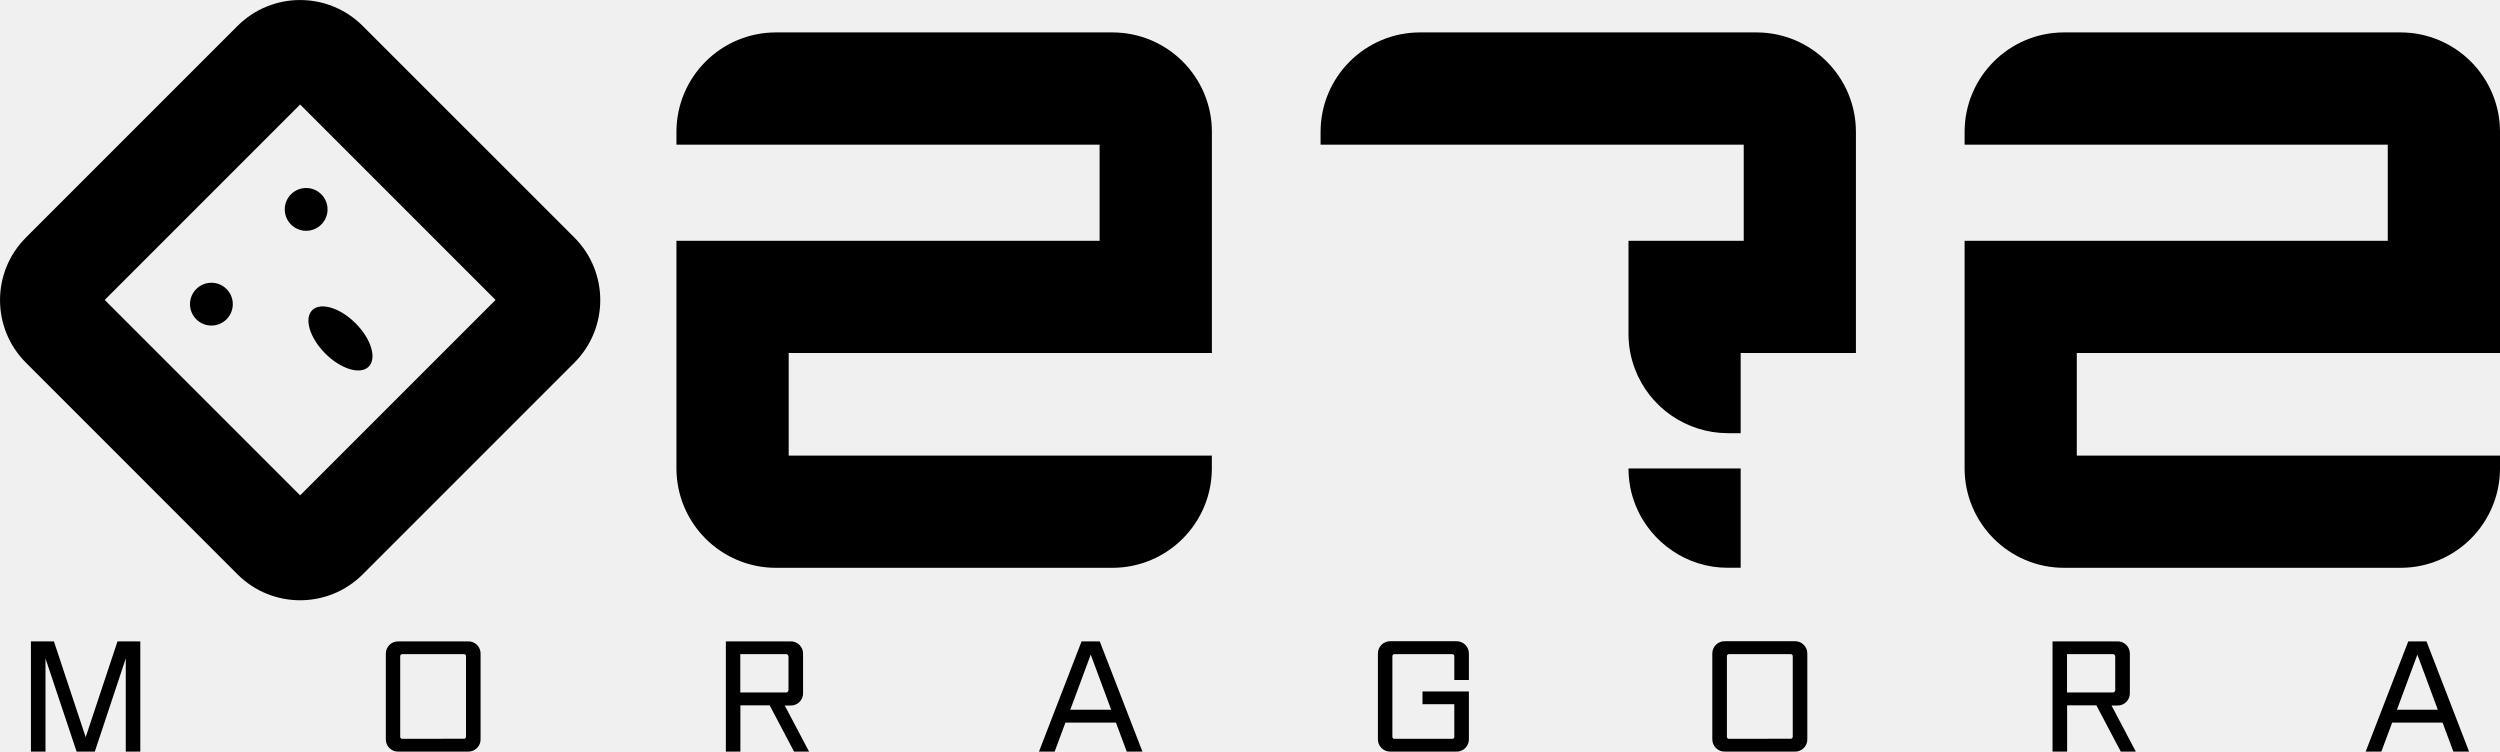
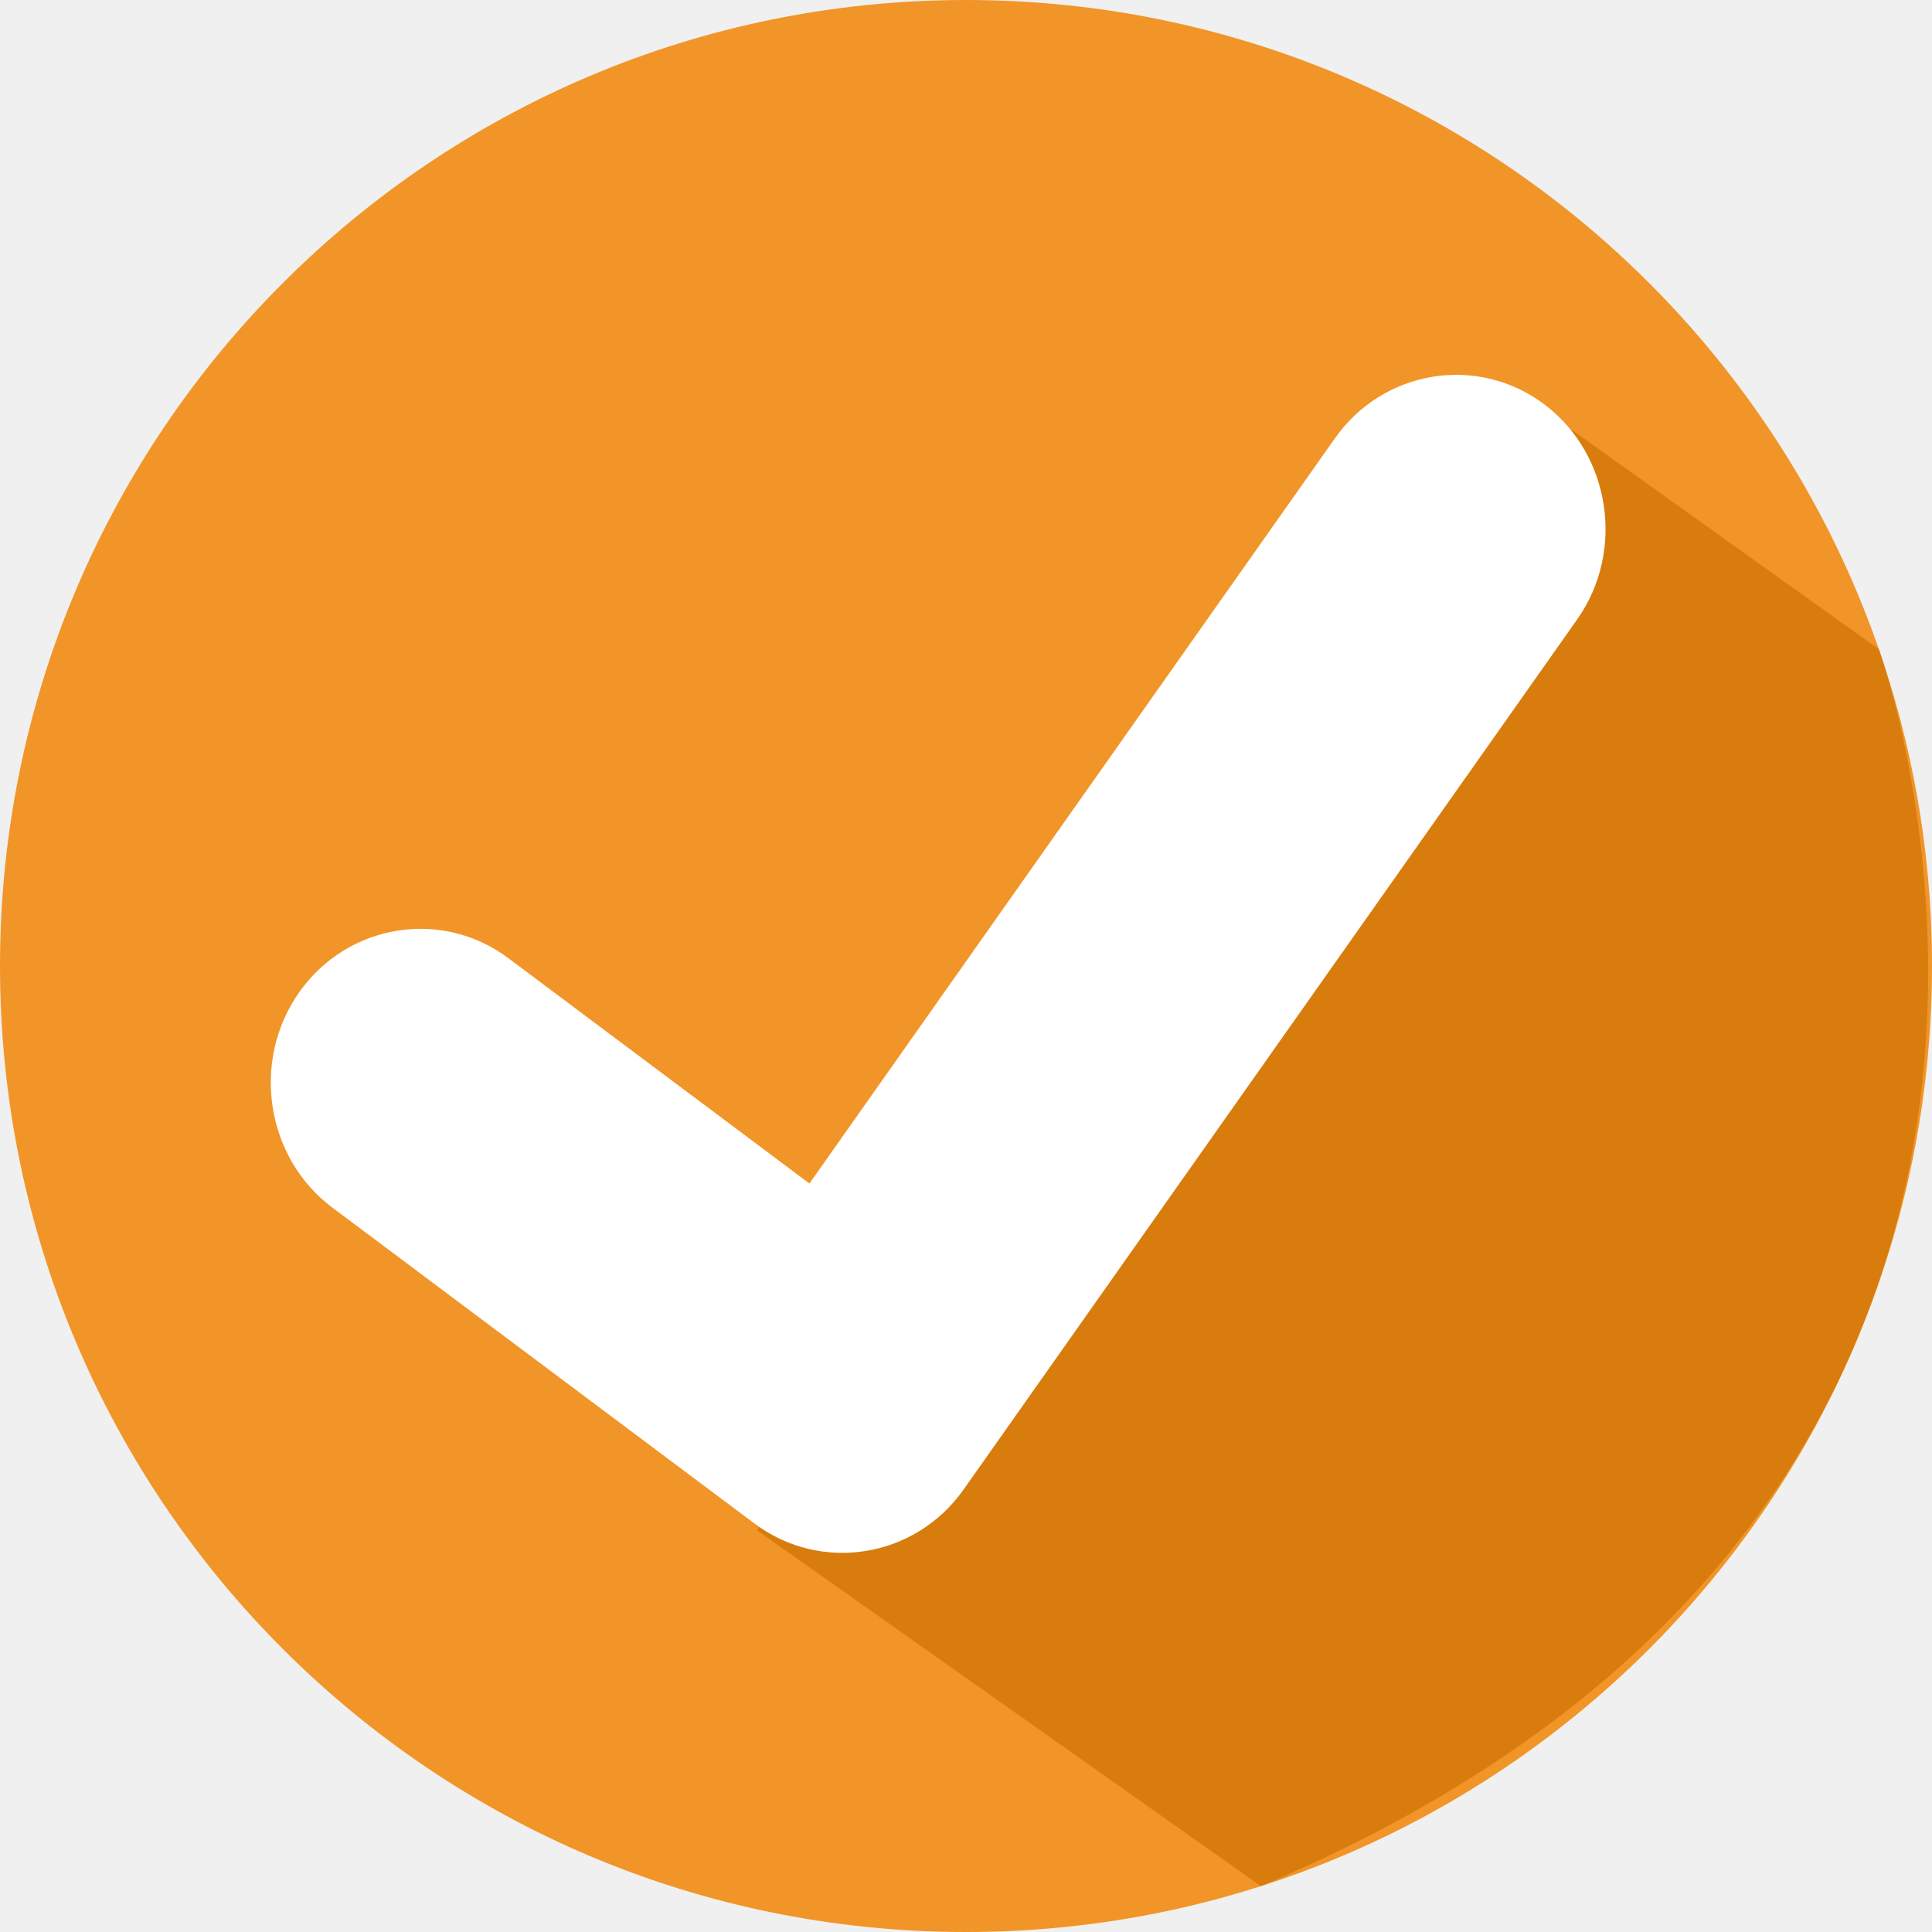
- <svg xmlns="http://www.w3.org/2000/svg" viewBox="0 0 498.93 150">
-   <g id="Layer_2" data-name="Layer 2">
-     <g id="Layer_1-2" data-name="Layer 1">
-       <path d="M157.4,90.93V70.45h84.46V26.27a19.86,19.86,0,0,0-19.8-19.8H154.81A19.86,19.86,0,0,0,135,26.27v2.6h84.45V48.06H135V93.52a19.86,19.86,0,0,0,19.8,19.8h67.25a19.86,19.86,0,0,0,19.8-19.8V90.93H157.4Z" />
-       <path d="M414.47,90.93V70.45h84.46V26.27a19.86,19.86,0,0,0-19.8-19.8H411.88a19.86,19.86,0,0,0-19.8,19.8v2.6h84.45V48.06H392.08V93.52a19.86,19.86,0,0,0,19.8,19.8h67.25a19.86,19.86,0,0,0,19.8-19.8V90.93H414.47Z" />
-       <path d="M327.84,103.77c-.33-.55-.64-1.11-.91-1.68C327.2,102.66,327.51,103.22,327.84,103.77Z" />
-       <path d="M326.93,102.09a19.69,19.69,0,0,1-1.07-2.7A19.69,19.69,0,0,0,326.93,102.09Z" />
-       <path d="M336.2,111.36a20,20,0,0,1-4-2.58A20,20,0,0,0,336.2,111.36Z" />
-       <path d="M338.89,112.43a19.07,19.07,0,0,1-2.69-1.07A19.07,19.07,0,0,0,338.89,112.43Z" />
-       <path d="M325.37,97.5c-.13-.64-.23-1.3-.3-2C325.14,96.2,325.24,96.86,325.37,97.5Z" />
-       <path d="M325,93.49v0a19.24,19.24,0,0,0,.1,2c.07.66.17,1.32.3,2s.3,1.27.49,1.89a19.69,19.69,0,0,0,1.07,2.7c.27.57.58,1.13.91,1.68a20.14,20.14,0,0,0,8.36,7.59,19.07,19.07,0,0,0,2.69,1.07,19.68,19.68,0,0,0,5.87.89h2.6V93.49H325Z" />
-       <path d="M350.59,6.47H283.34a19.85,19.85,0,0,0-19.79,19.8v2.6H348V48.06H325V66.65a19.64,19.64,0,0,0,1.29,7,19.86,19.86,0,0,0,18.5,12.8h2.6v-16h23V26.27A19.86,19.86,0,0,0,350.59,6.47Z" />
-       <path d="M59.9,20.86l39,39-39,39-39-39,39-39M47.44,5.14,5.14,47.44a17.67,17.67,0,0,0,0,24.91l42.3,42.31a17.67,17.67,0,0,0,24.91,0l42.31-42.31a17.67,17.67,0,0,0,0-24.91L72.35,5.14a17.67,17.67,0,0,0-24.91,0Z" />
-       <circle cx="42.19" cy="60.7" r="4.27" />
-       <circle cx="61.1" cy="41.79" r="4.27" />
-       <ellipse cx="67.95" cy="67.54" rx="4.27" ry="7.97" transform="translate(-27.86 67.83) rotate(-45)" />
-       <path d="M28,150h-2.9V131.41L18.92,150H15.29L9.08,131.41V150H6.17V128h4.59l6.34,19.12L23.45,128H28Z" />
-       <path d="M95.91,147.43A2.44,2.44,0,0,1,93.34,150H79.53A2.44,2.44,0,0,1,77,147.43V130.54A2.44,2.44,0,0,1,79.53,128H93.34a2.44,2.44,0,0,1,2.57,2.57Zm-3.35,0c.3,0,.44-.15.44-.45V131c0-.3-.14-.45-.44-.45H80.31c-.3,0-.44.15-.44.45v16c0,.3.14.45.44.45Z" />
-       <path d="M161.47,150h-3l-4.86-9.23h-5.85V150h-2.9V128H157.7a2.44,2.44,0,0,1,2.57,2.57v7.66a2.44,2.44,0,0,1-2.57,2.57h-1.09Zm-4.61-11.8a.45.45,0,0,0,.36-.14.49.49,0,0,0,.14-.36v-6.65a.53.53,0,0,0-.14-.37.49.49,0,0,0-.36-.14h-9.12v7.66Z" />
-       <path d="M228,150h-3.13l-2.16-5.79H212.63L210.48,150h-3.13l8.5-22h3.63Zm-6.24-8.36-4.08-11-4.08,11Z" />
-       <path d="M293.15,147.43a2.45,2.45,0,0,1-2.58,2.57h-13a2.45,2.45,0,0,1-2.58-2.57V130.54a2.45,2.45,0,0,1,2.58-2.57h13a2.45,2.45,0,0,1,2.58,2.57v5.17h-2.91V131a.4.4,0,0,0-.45-.45H278.33a.4.4,0,0,0-.45.45v16a.4.4,0,0,0,.45.45h11.46a.4.4,0,0,0,.45-.45v-6.46h-6.35V138h9.26Z" />
-       <path d="M360.69,147.43a2.44,2.44,0,0,1-2.57,2.57H344.31a2.45,2.45,0,0,1-2.58-2.57V130.54a2.45,2.45,0,0,1,2.58-2.57h13.81a2.44,2.44,0,0,1,2.57,2.57Zm-3.36,0a.4.4,0,0,0,.45-.45V131a.4.4,0,0,0-.45-.45H345.09a.4.4,0,0,0-.45.45v16a.4.4,0,0,0,.45.45Z" />
-       <path d="M426.25,150h-3l-4.87-9.23h-5.84V150h-2.91V128h12.86a2.44,2.44,0,0,1,2.57,2.57v7.66a2.44,2.44,0,0,1-2.57,2.57h-1.09Zm-4.62-11.8a.48.48,0,0,0,.51-.5v-6.65a.48.48,0,0,0-.51-.51h-9.11v7.66Z" />
-       <path d="M492.76,150h-3.14l-2.15-5.79H477.41L475.25,150h-3.13l8.5-22h3.64Zm-6.24-8.36-4.08-11-4.08,11Z" />
+ <svg xmlns="http://www.w3.org/2000/svg" version="1.1" id="svg18" width="1600" height="1600" viewBox="0 0 1600 1600">
+   <defs id="defs22" />
+   <g id="g26" transform="matrix(1.333333,0,0,-1.333333,-1.3333333e-6,1600)" style="display:inline">
+     <g id="g28" transform="matrix(0.1331854,0,0,0.1331854,-167.8135,-185.7935)" style="display:inline">
+       <path d="m 10270,5900 c 0,-2488.05 -2016.95,-4505 -4505,-4505 -2488.04,0 -4505,2016.95 -4505,4505 0,2488.04 2016.96,4505 4505,4505 2488.05,0 4505,-2016.96 4505,-4505" style="fill:#f19528;fill-opacity:1;fill-rule:nonzero;stroke:none" id="path30" />
+       <path d="M 8590.55,8400.26 10022,7377.6 c 0,0 1438.7,-3949.83 -2881.65,-5768.7 L 4789.32,3269.18 8590.55,8400.26" style="fill:#d87c0e;fill-opacity:1;fill-rule:nonzero;stroke:none" id="path32" />
+       <path d="m 8460.56,8520.35 -0.01,0.01 c -310.58,232.42 -749.3,160.81 -974.92,-159.14 L 5034.82,4885.71 3630.31,5936.79 c -310.58,232.43 -749.29,160.81 -974.91,-159.14 h -0.01 C 2429.77,5457.7 2499.29,5005.74 2809.87,4773.32 L 4779.08,3299.65 v 0 c 310.59,-232.43 749.3,-160.82 974.92,159.14 v 0 l 2861.03,4057.23 c 225.62,319.96 156.1,771.9 -154.47,1004.33" style="display:inline;opacity:1;fill:#ffffff;fill-opacity:1;fill-rule:nonzero;stroke:none;stroke-width:0.998;stroke-dasharray:none" id="path34" />
    </g>
  </g>
</svg>
